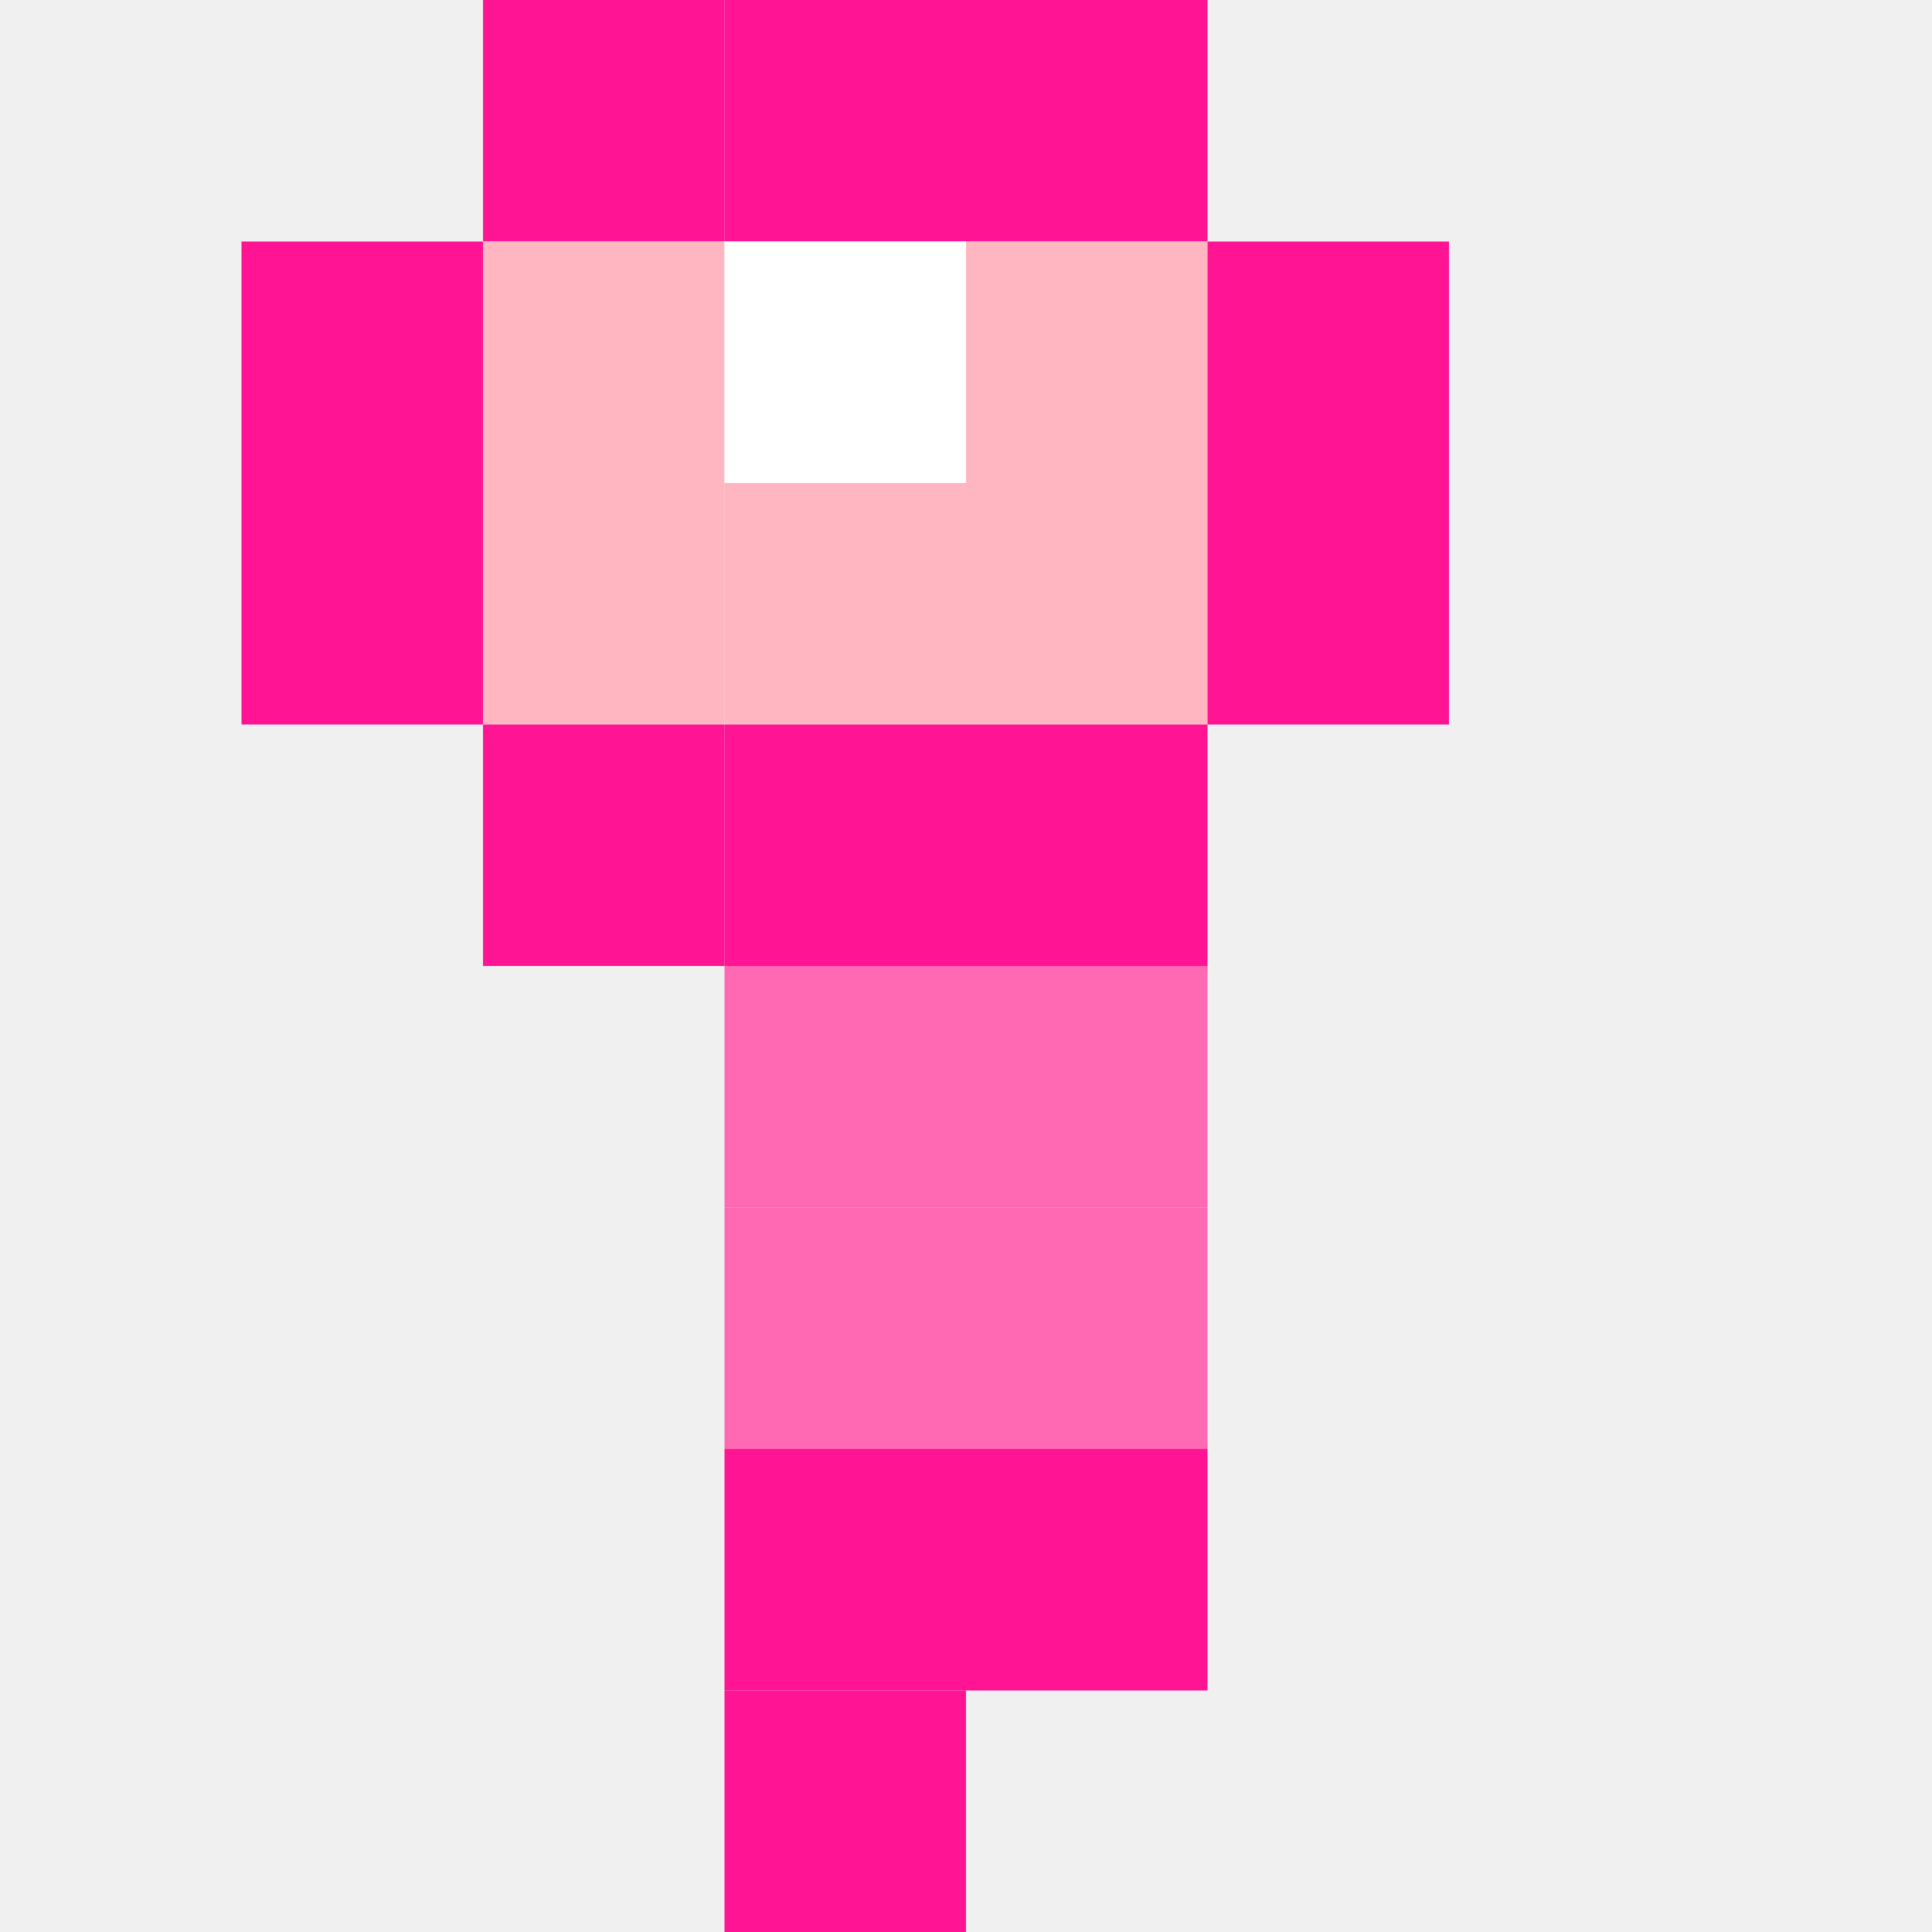
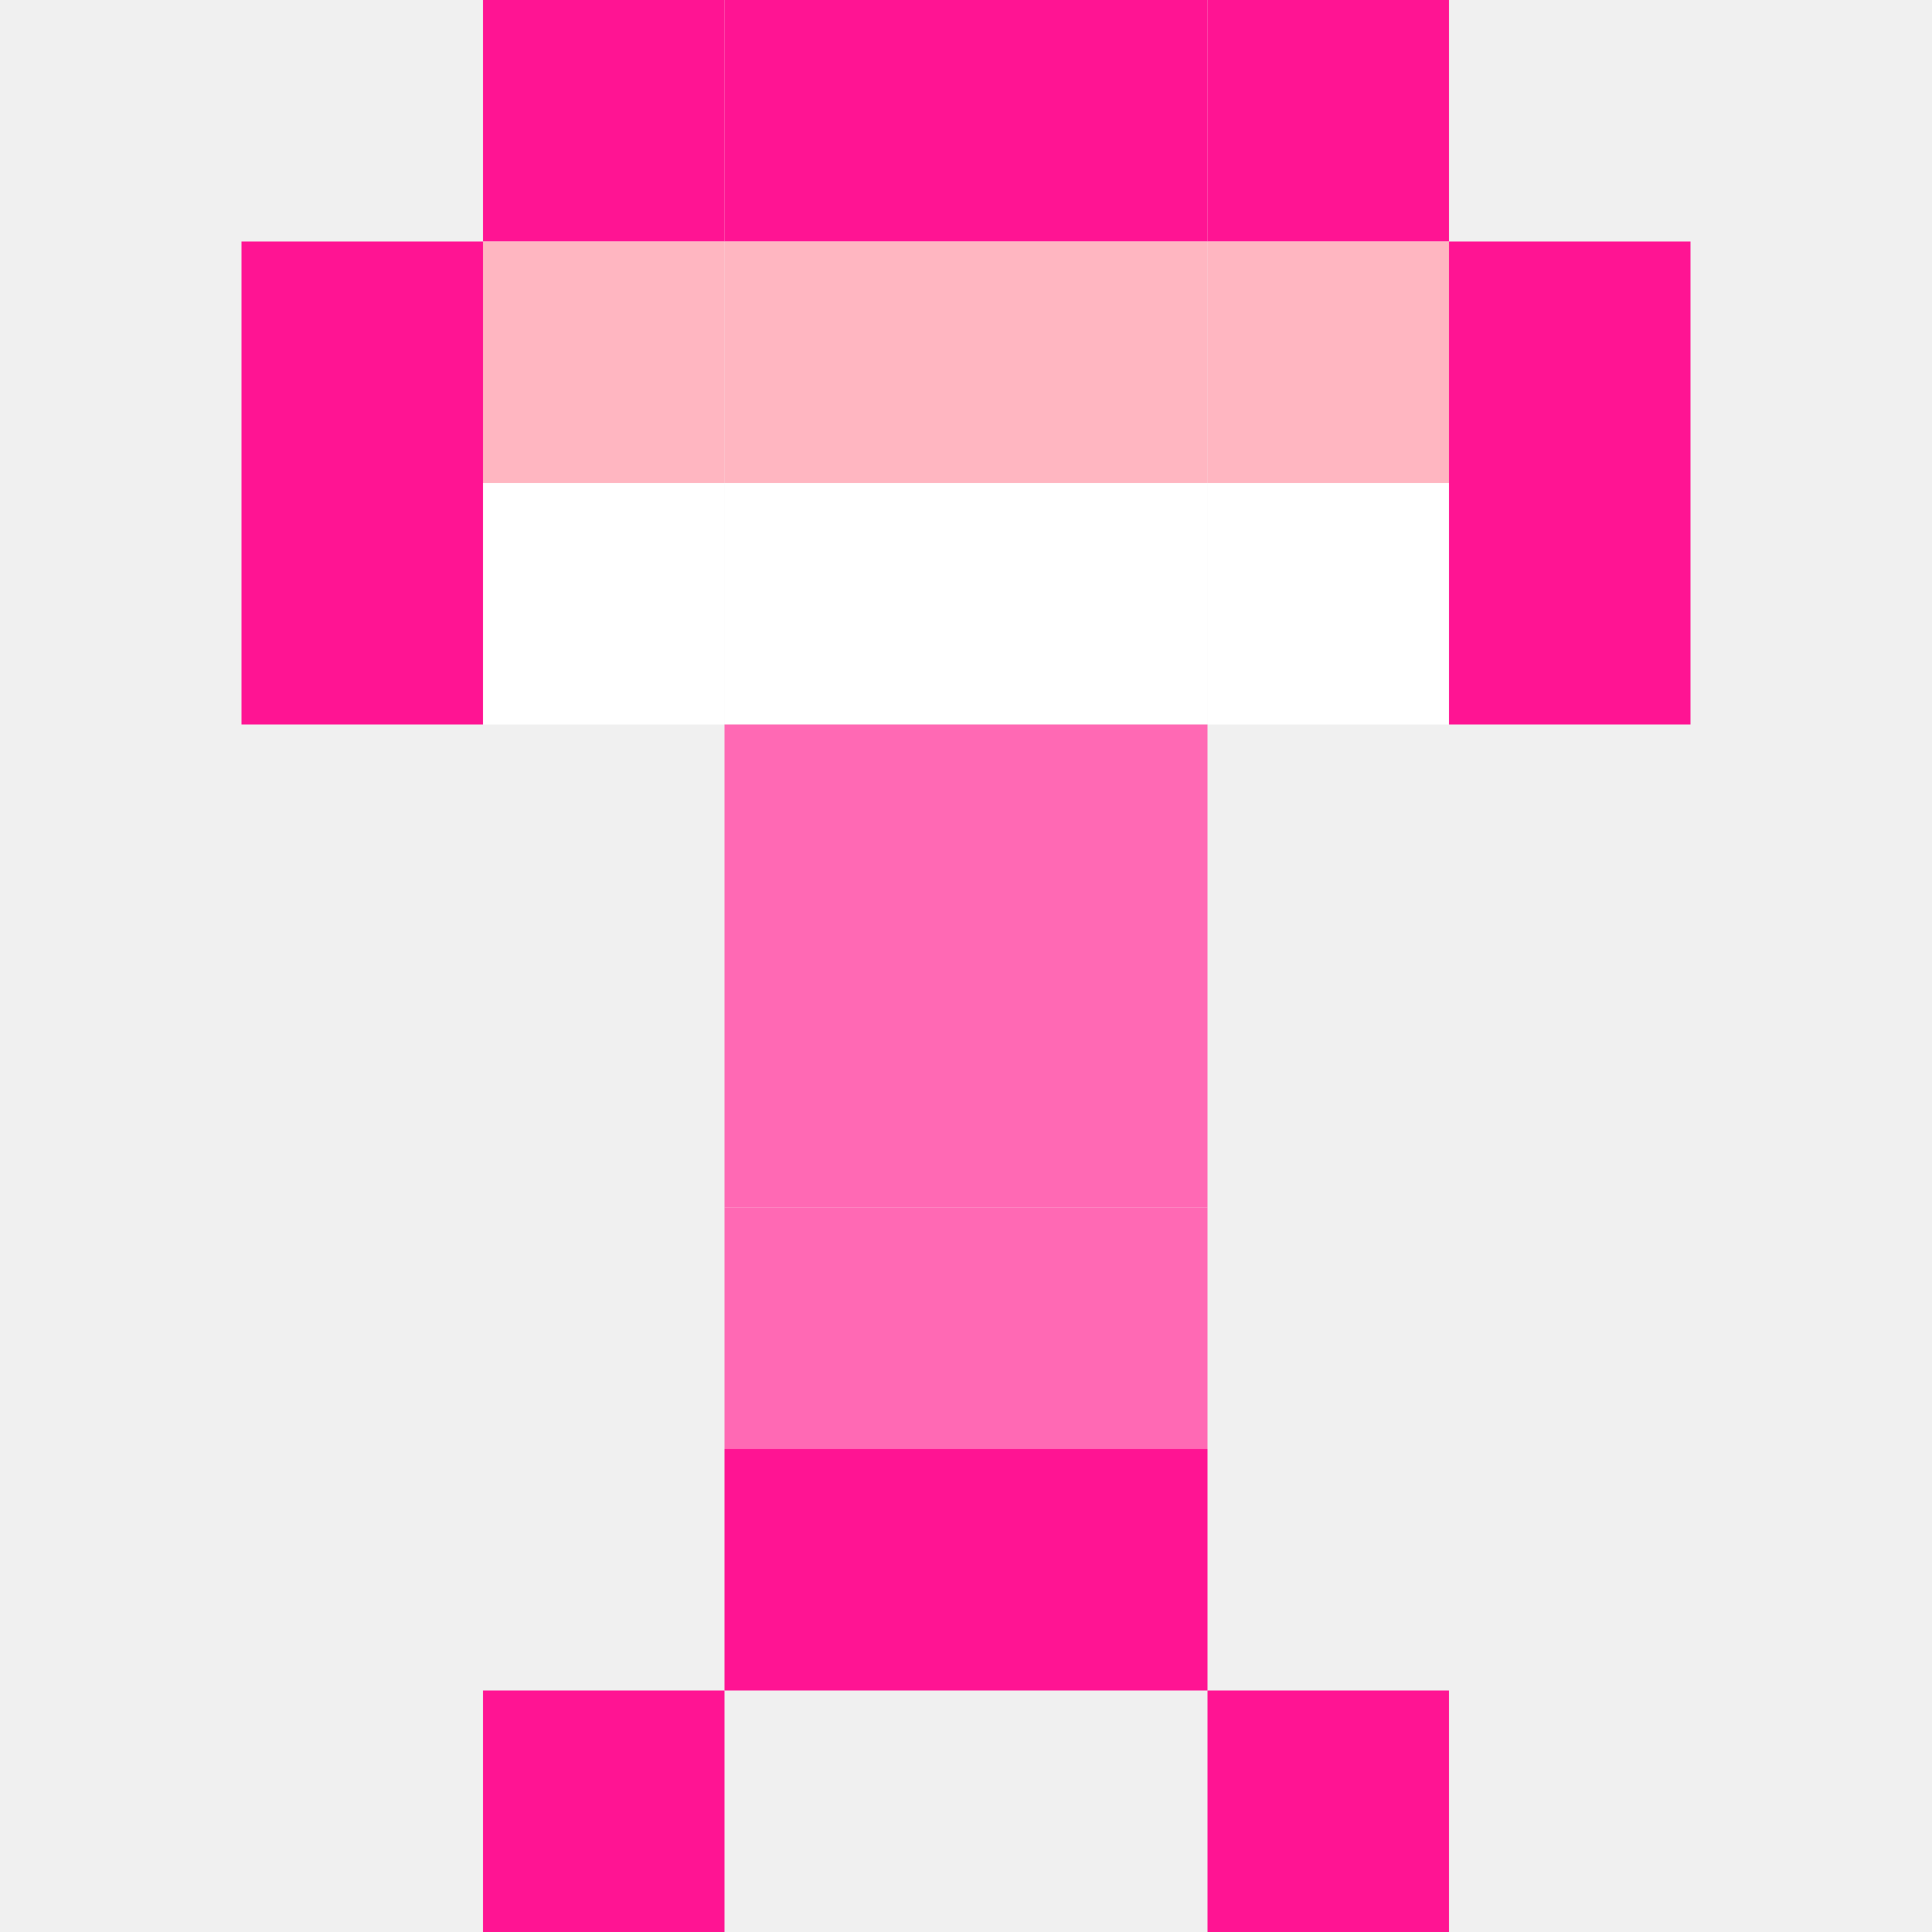
<svg xmlns="http://www.w3.org/2000/svg" viewBox="0 0 24 24">
  <rect x="6" y="0" width="3" height="3" fill="#FF1493" />
  <rect x="9" y="0" width="3" height="3" fill="#FF1493" />
  <rect x="12" y="0" width="3" height="3" fill="#FF1493" />
+   <rect x="15" y="0" width="3" height="3" fill="#FF1493" />
  <rect x="3" y="3" width="3" height="3" fill="#FF1493" />
  <rect x="6" y="3" width="3" height="3" fill="#FFB6C1" />
-   <rect x="9" y="3" width="3" height="3" fill="#FFFFFF" />
+   <rect x="9" y="3" width="3" height="3" fill="#FFB6C1" />
  <rect x="12" y="3" width="3" height="3" fill="#FFB6C1" />
-   <rect x="15" y="3" width="3" height="3" fill="#FF1493" />
+   <rect x="15" y="3" width="3" height="3" fill="#FFB6C1" />
+   <rect x="18" y="3" width="3" height="3" fill="#FF1493" />
  <rect x="3" y="6" width="3" height="3" fill="#FF1493" />
-   <rect x="6" y="6" width="3" height="3" fill="#FFB6C1" />
-   <rect x="9" y="6" width="3" height="3" fill="#FFB6C1" />
-   <rect x="12" y="6" width="3" height="3" fill="#FFB6C1" />
-   <rect x="15" y="6" width="3" height="3" fill="#FF1493" />
-   <rect x="6" y="9" width="3" height="3" fill="#FF1493" />
-   <rect x="9" y="9" width="3" height="3" fill="#FF1493" />
-   <rect x="12" y="9" width="3" height="3" fill="#FF1493" />
+   <rect x="6" y="6" width="3" height="3" fill="#FFFFFF" />
+   <rect x="9" y="6" width="3" height="3" fill="#FFFFFF" />
+   <rect x="12" y="6" width="3" height="3" fill="#FFFFFF" />
+   <rect x="15" y="6" width="3" height="3" fill="#FFFFFF" />
+   <rect x="18" y="6" width="3" height="3" fill="#FF1493" />
+   <rect x="9" y="9" width="3" height="3" fill="#FF69B4" />
+   <rect x="12" y="9" width="3" height="3" fill="#FF69B4" />
  <rect x="9" y="12" width="3" height="3" fill="#FF69B4" />
  <rect x="12" y="12" width="3" height="3" fill="#FF69B4" />
  <rect x="9" y="15" width="3" height="3" fill="#FF69B4" />
  <rect x="12" y="15" width="3" height="3" fill="#FF69B4" />
  <rect x="9" y="18" width="3" height="3" fill="#FF1493" />
  <rect x="12" y="18" width="3" height="3" fill="#FF1493" />
-   <rect x="9" y="21" width="3" height="3" fill="#FF1493" />
+   <rect x="6" y="21" width="3" height="3" fill="#FF1493" />
+   <rect x="15" y="21" width="3" height="3" fill="#FF1493" />
</svg>
